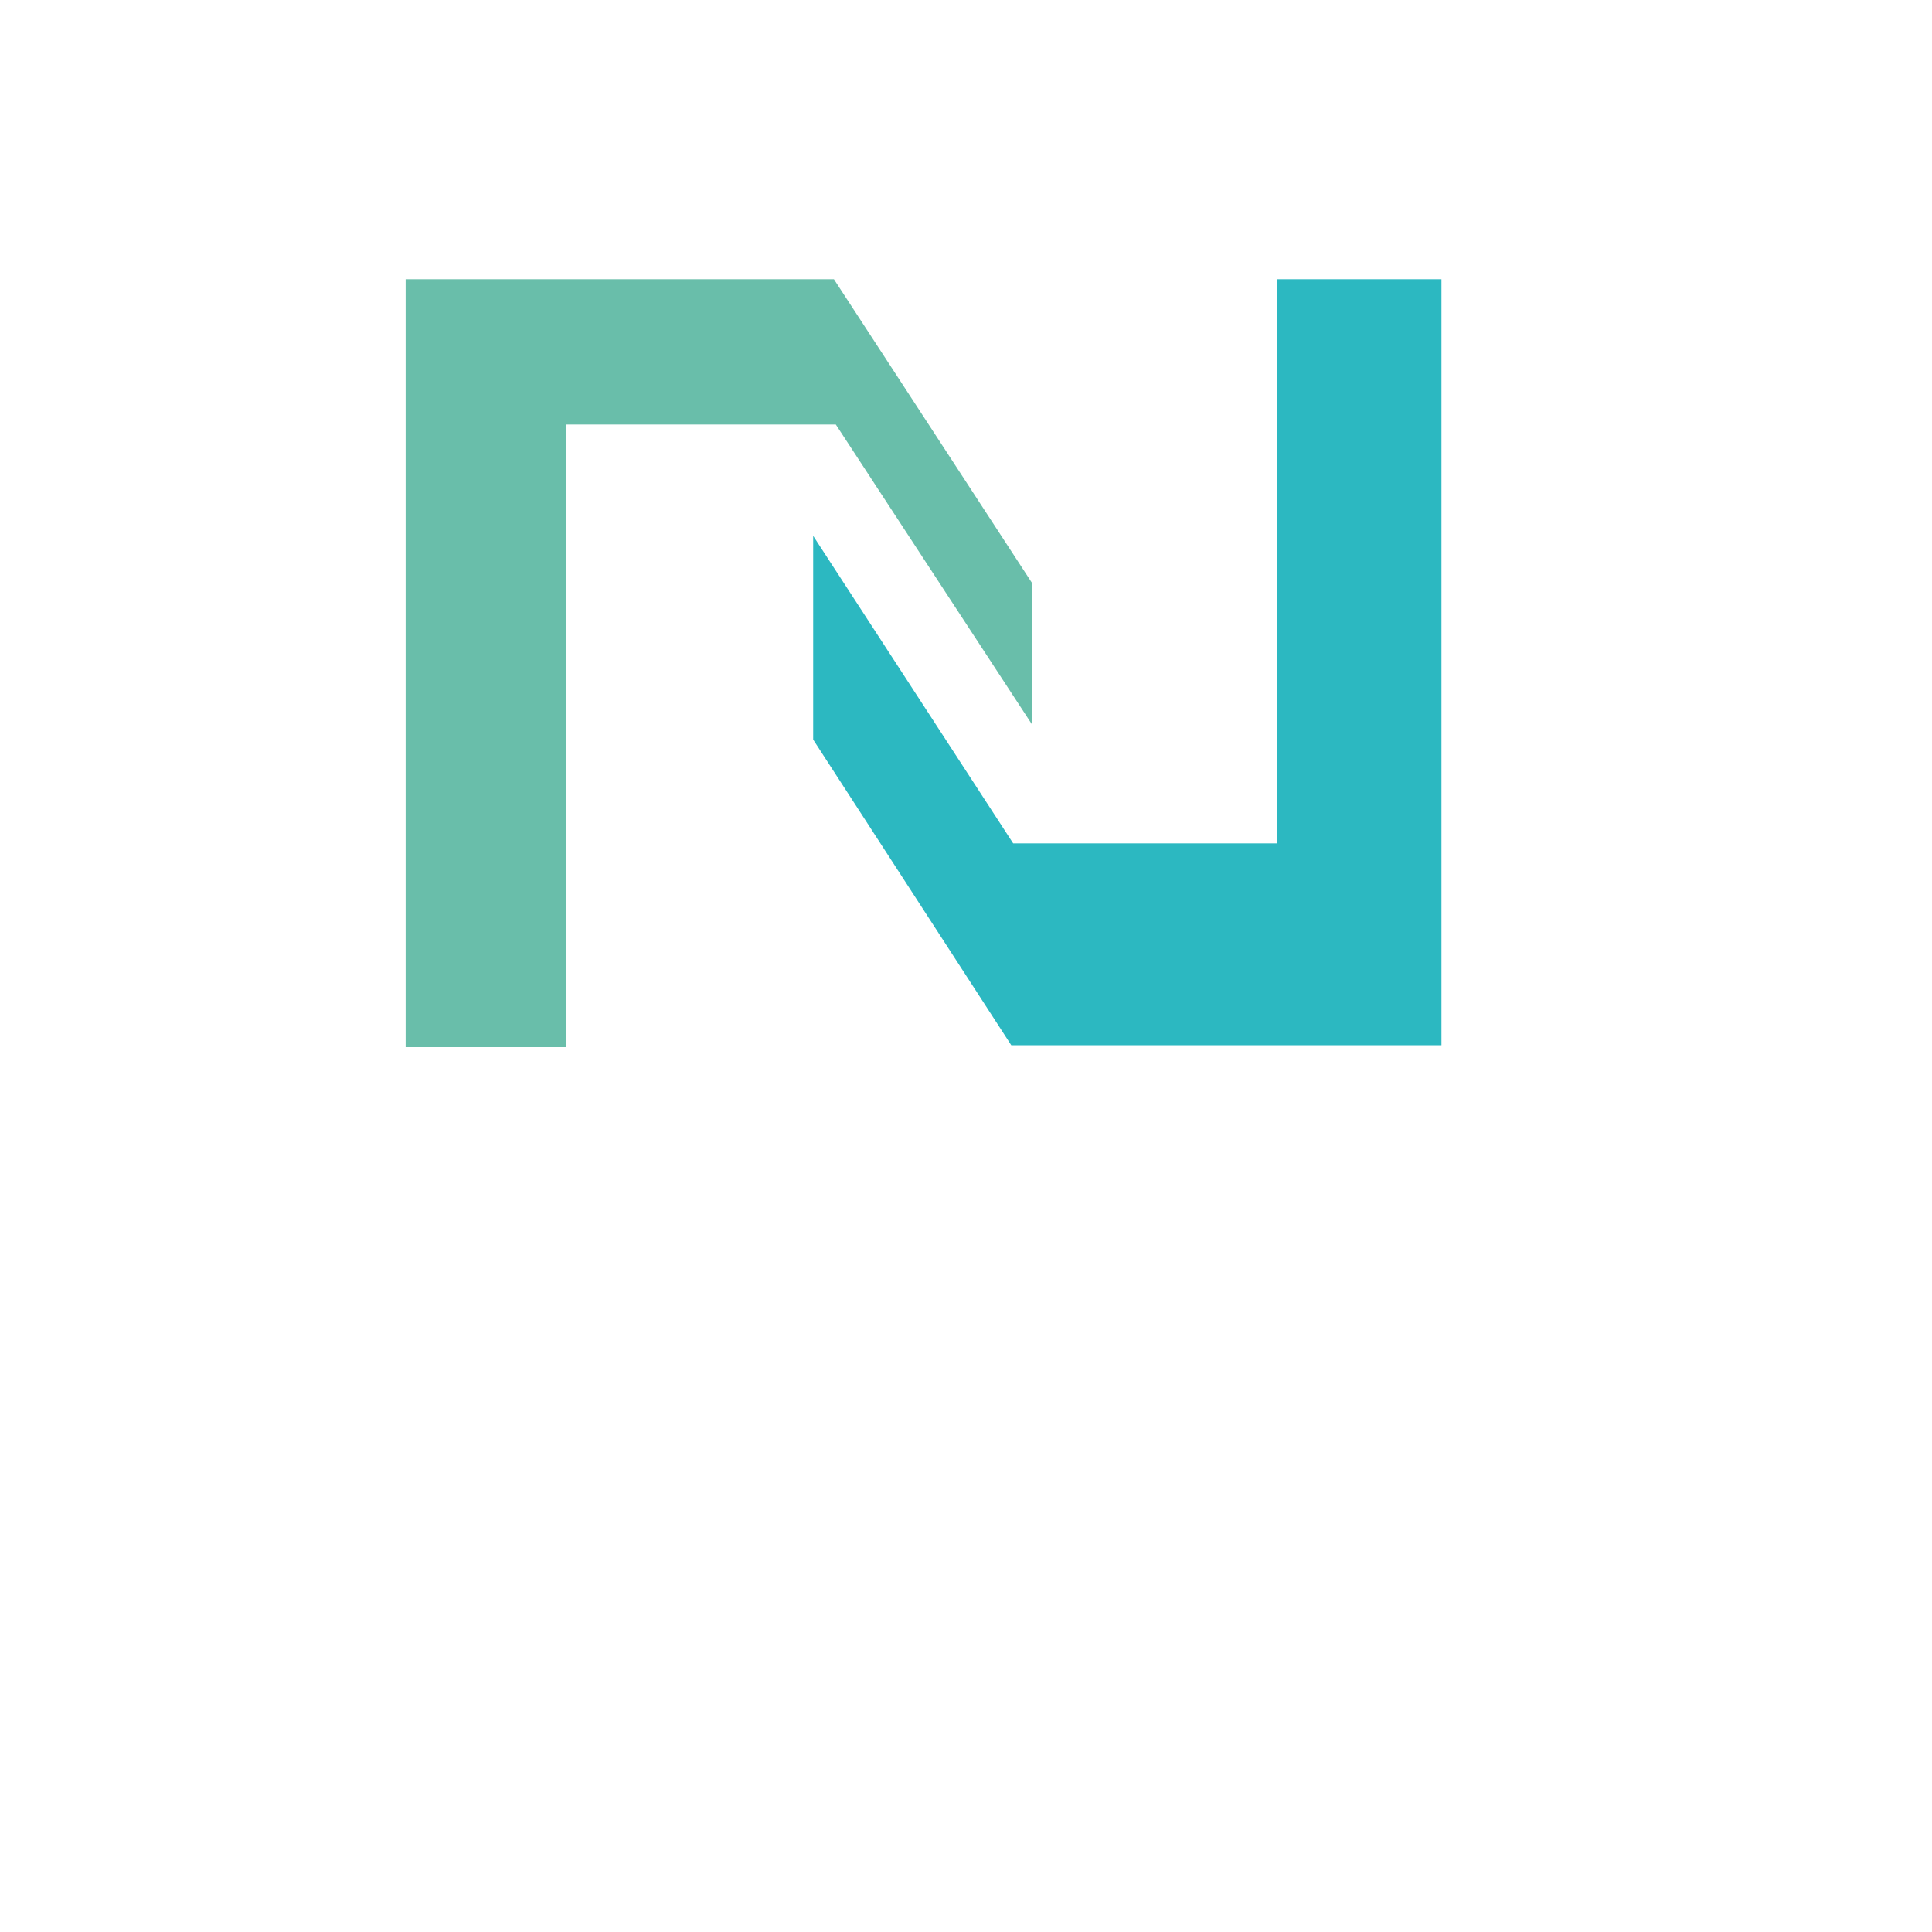
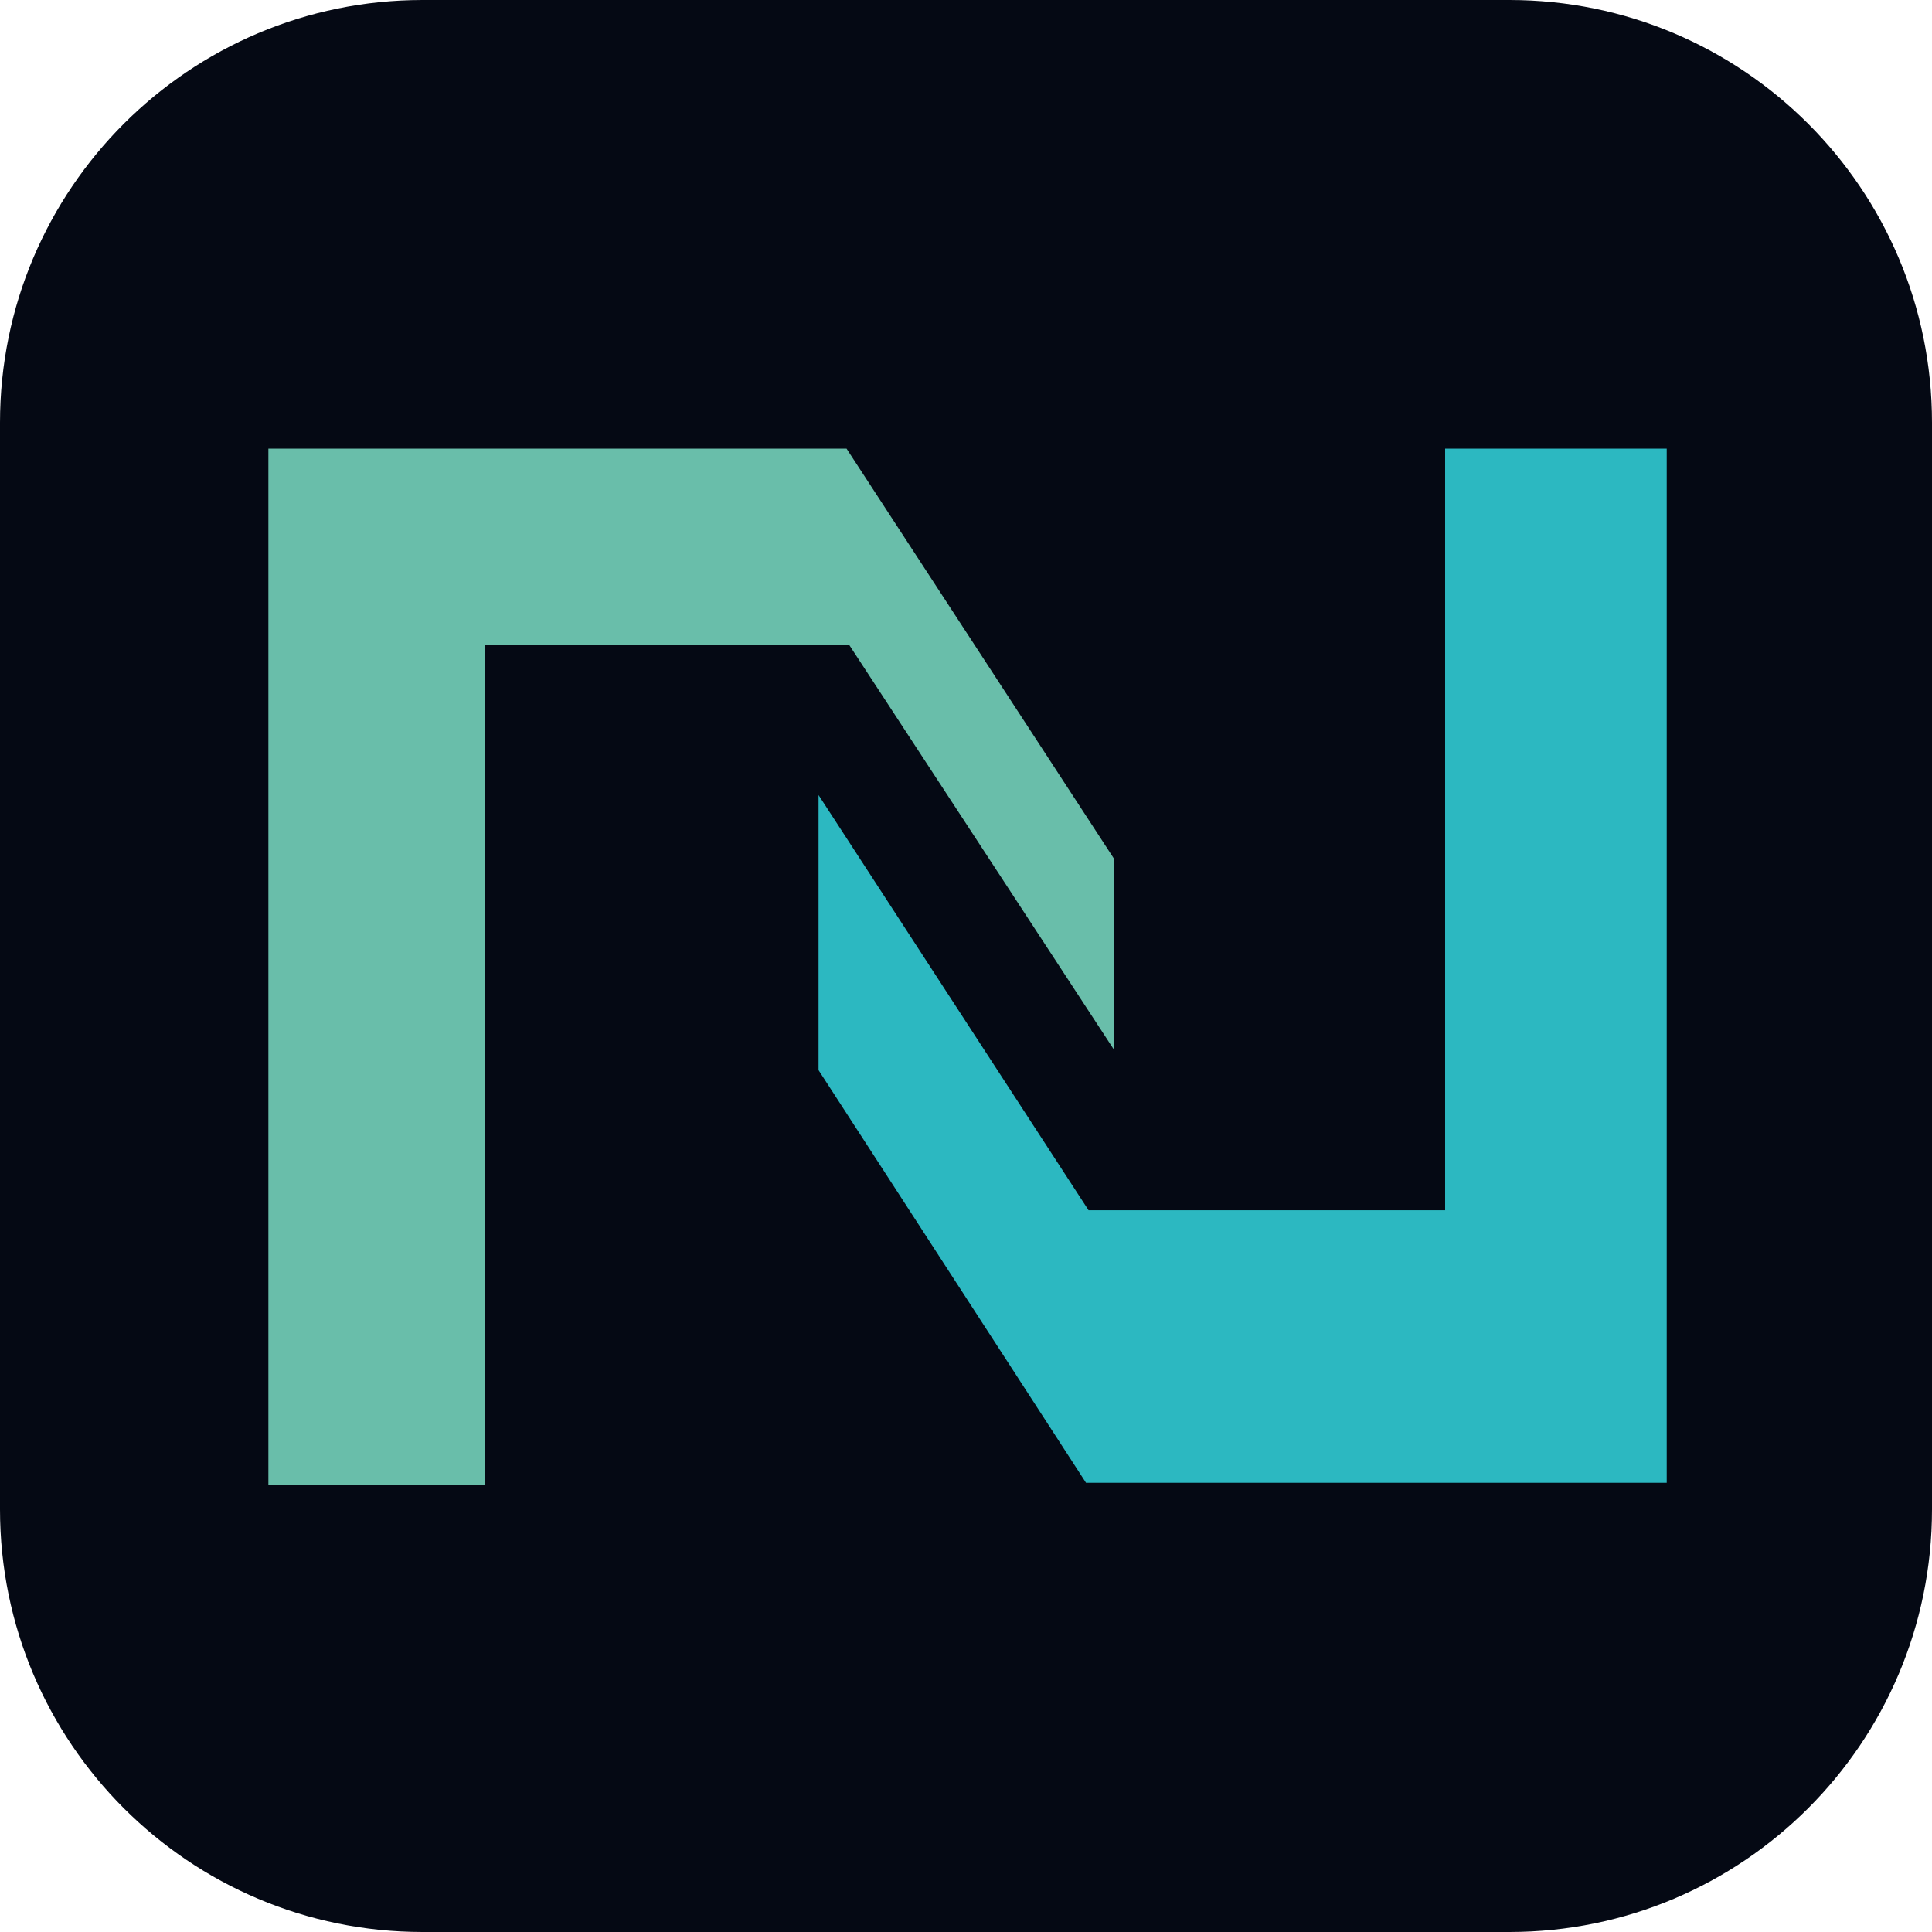
<svg xmlns="http://www.w3.org/2000/svg" width="1024" height="1024" viewBox="0 0 1024 1024" role="img" aria-label="NerdVault mark">
-   <rect width="1024" height="1024" fill="none" />
-   <path d="M215 148H442L547 309V384L443 225H300V555H215V148Z" fill="#69BEAA" />
-   <path d="M431 284L537 447H677V148H764V554H536L431 392V284Z" fill="#2CB8C1" />
+   <rect width="1024" height="1024" rx="224" fill="#050914" />
+   <g transform="translate(-148 38) scale(1.35)">
+     <path d="M215 148H442L547 309V384L443 225H300V555H215V148Z" fill="#69BEAA" />
+     <path d="M431 284L537 447H677V148H764V554H536L431 392V284Z" fill="#2CB8C1" />
+   </g>
</svg>
